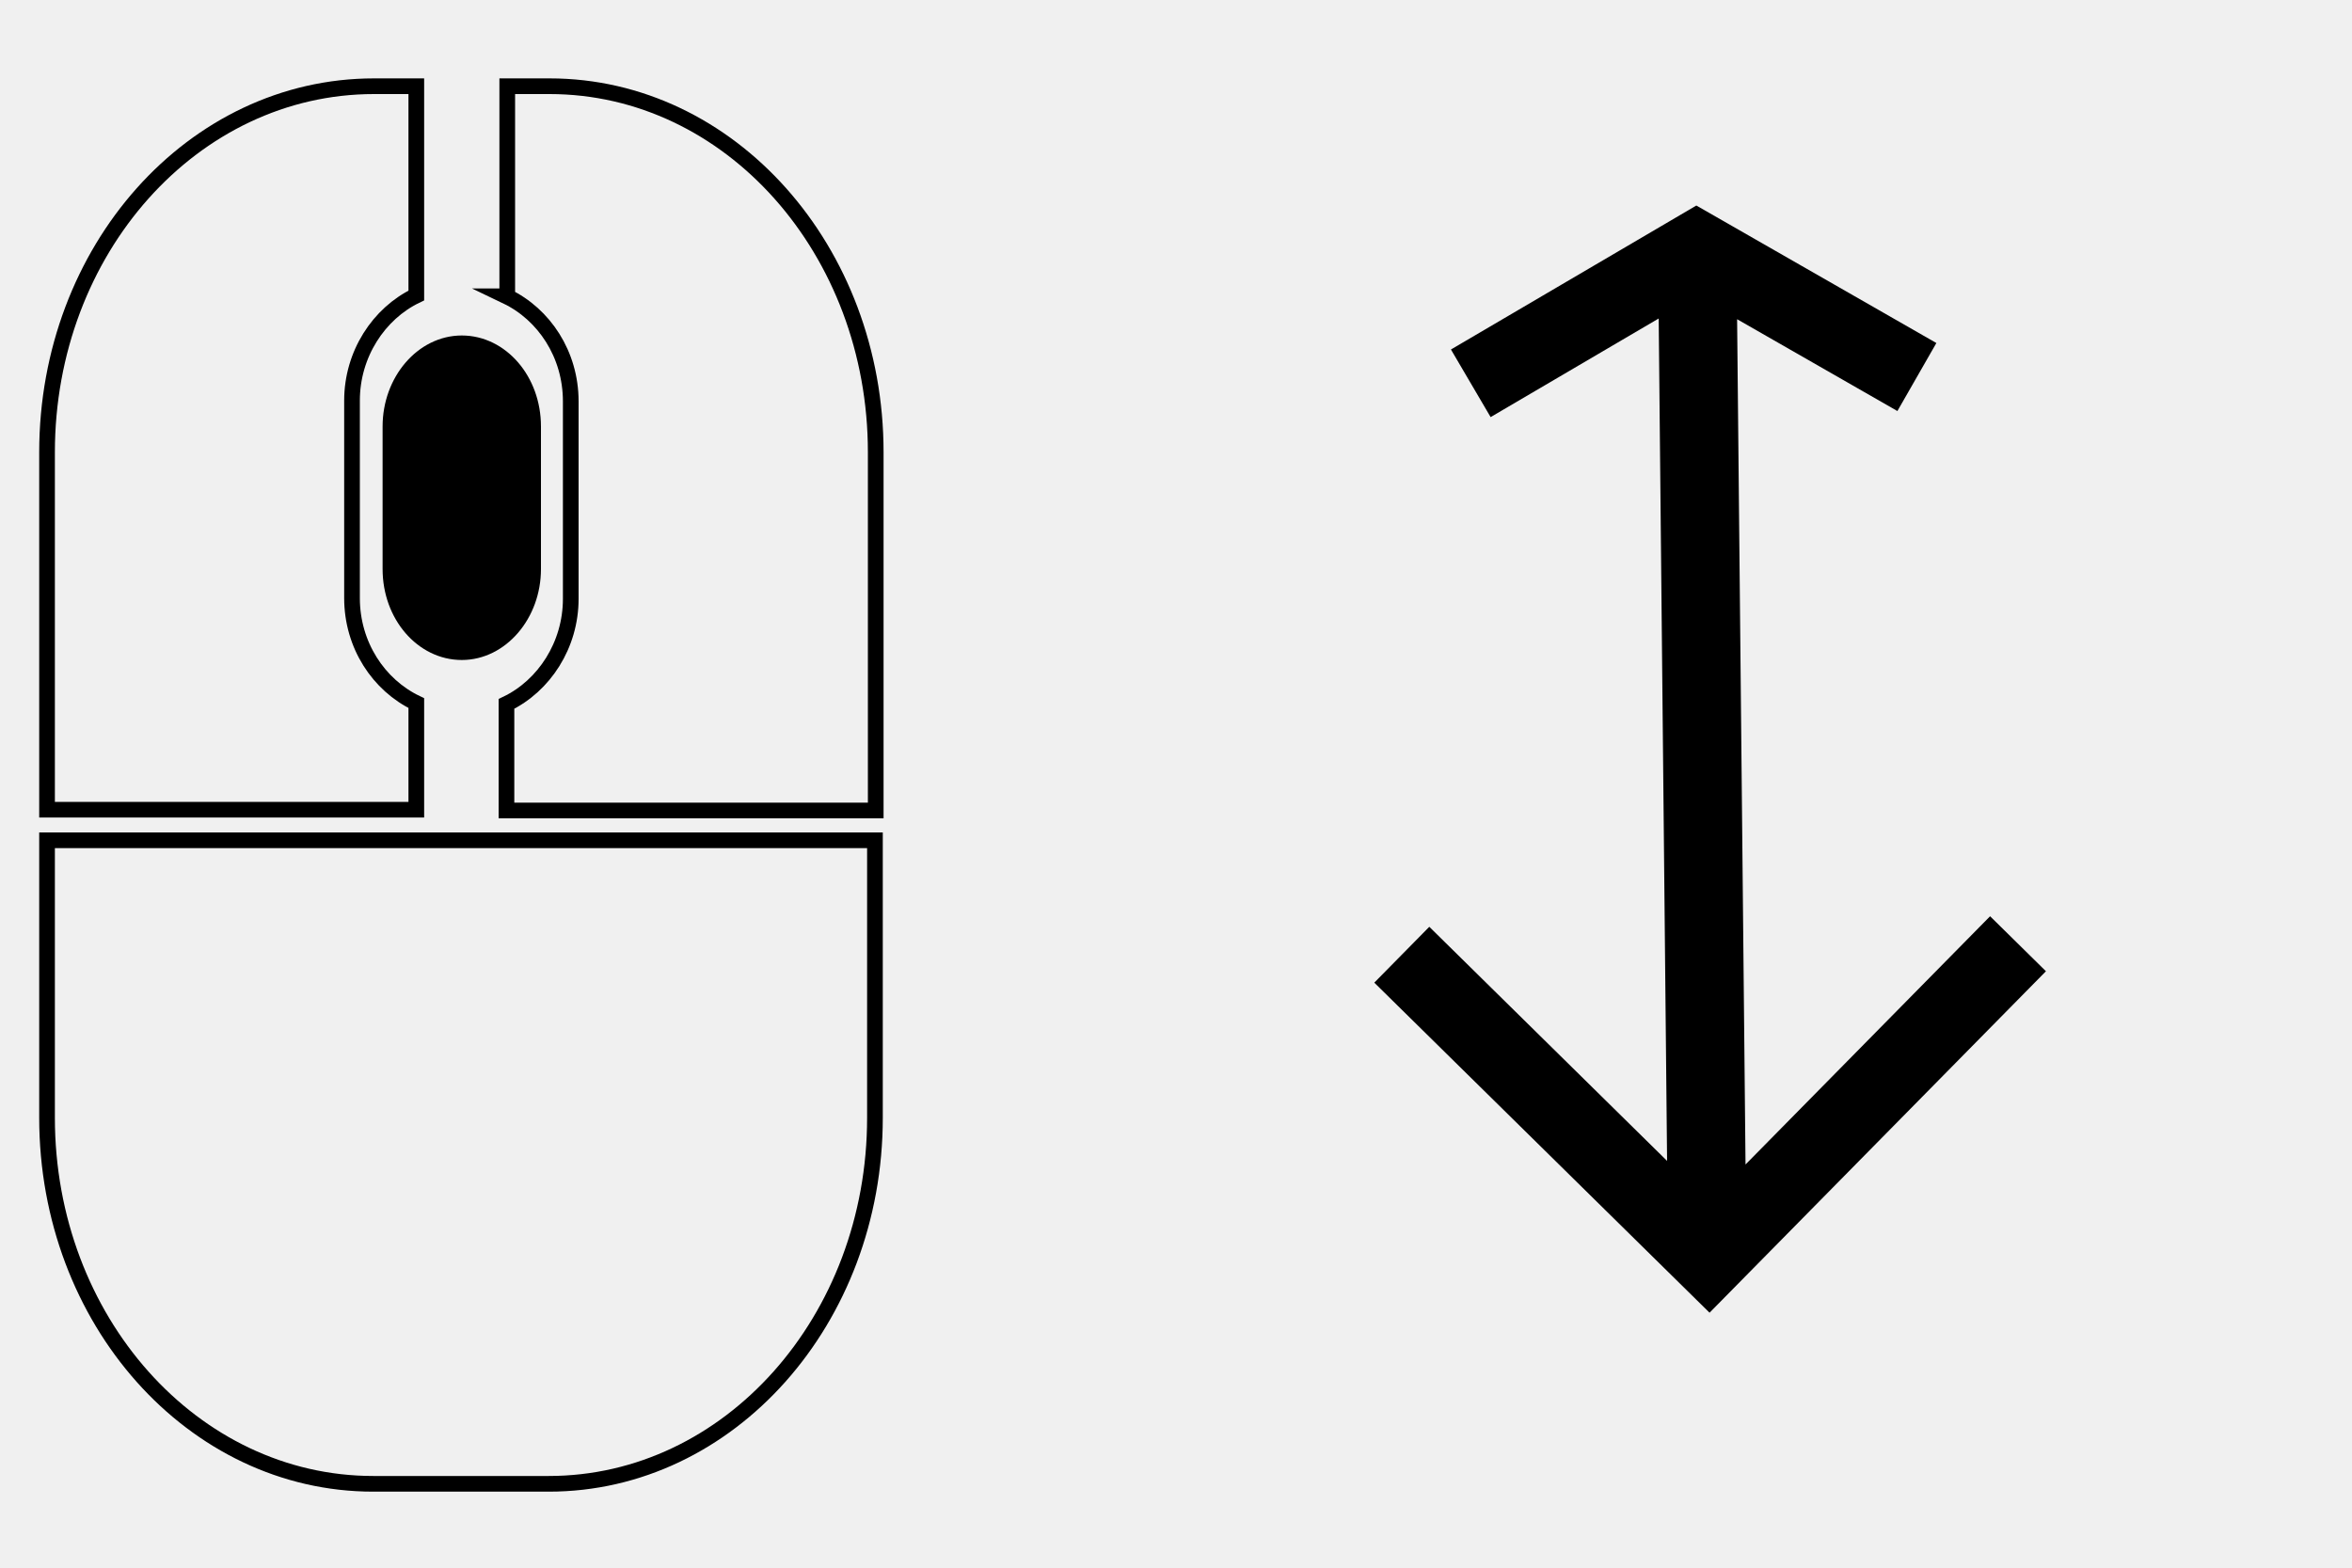
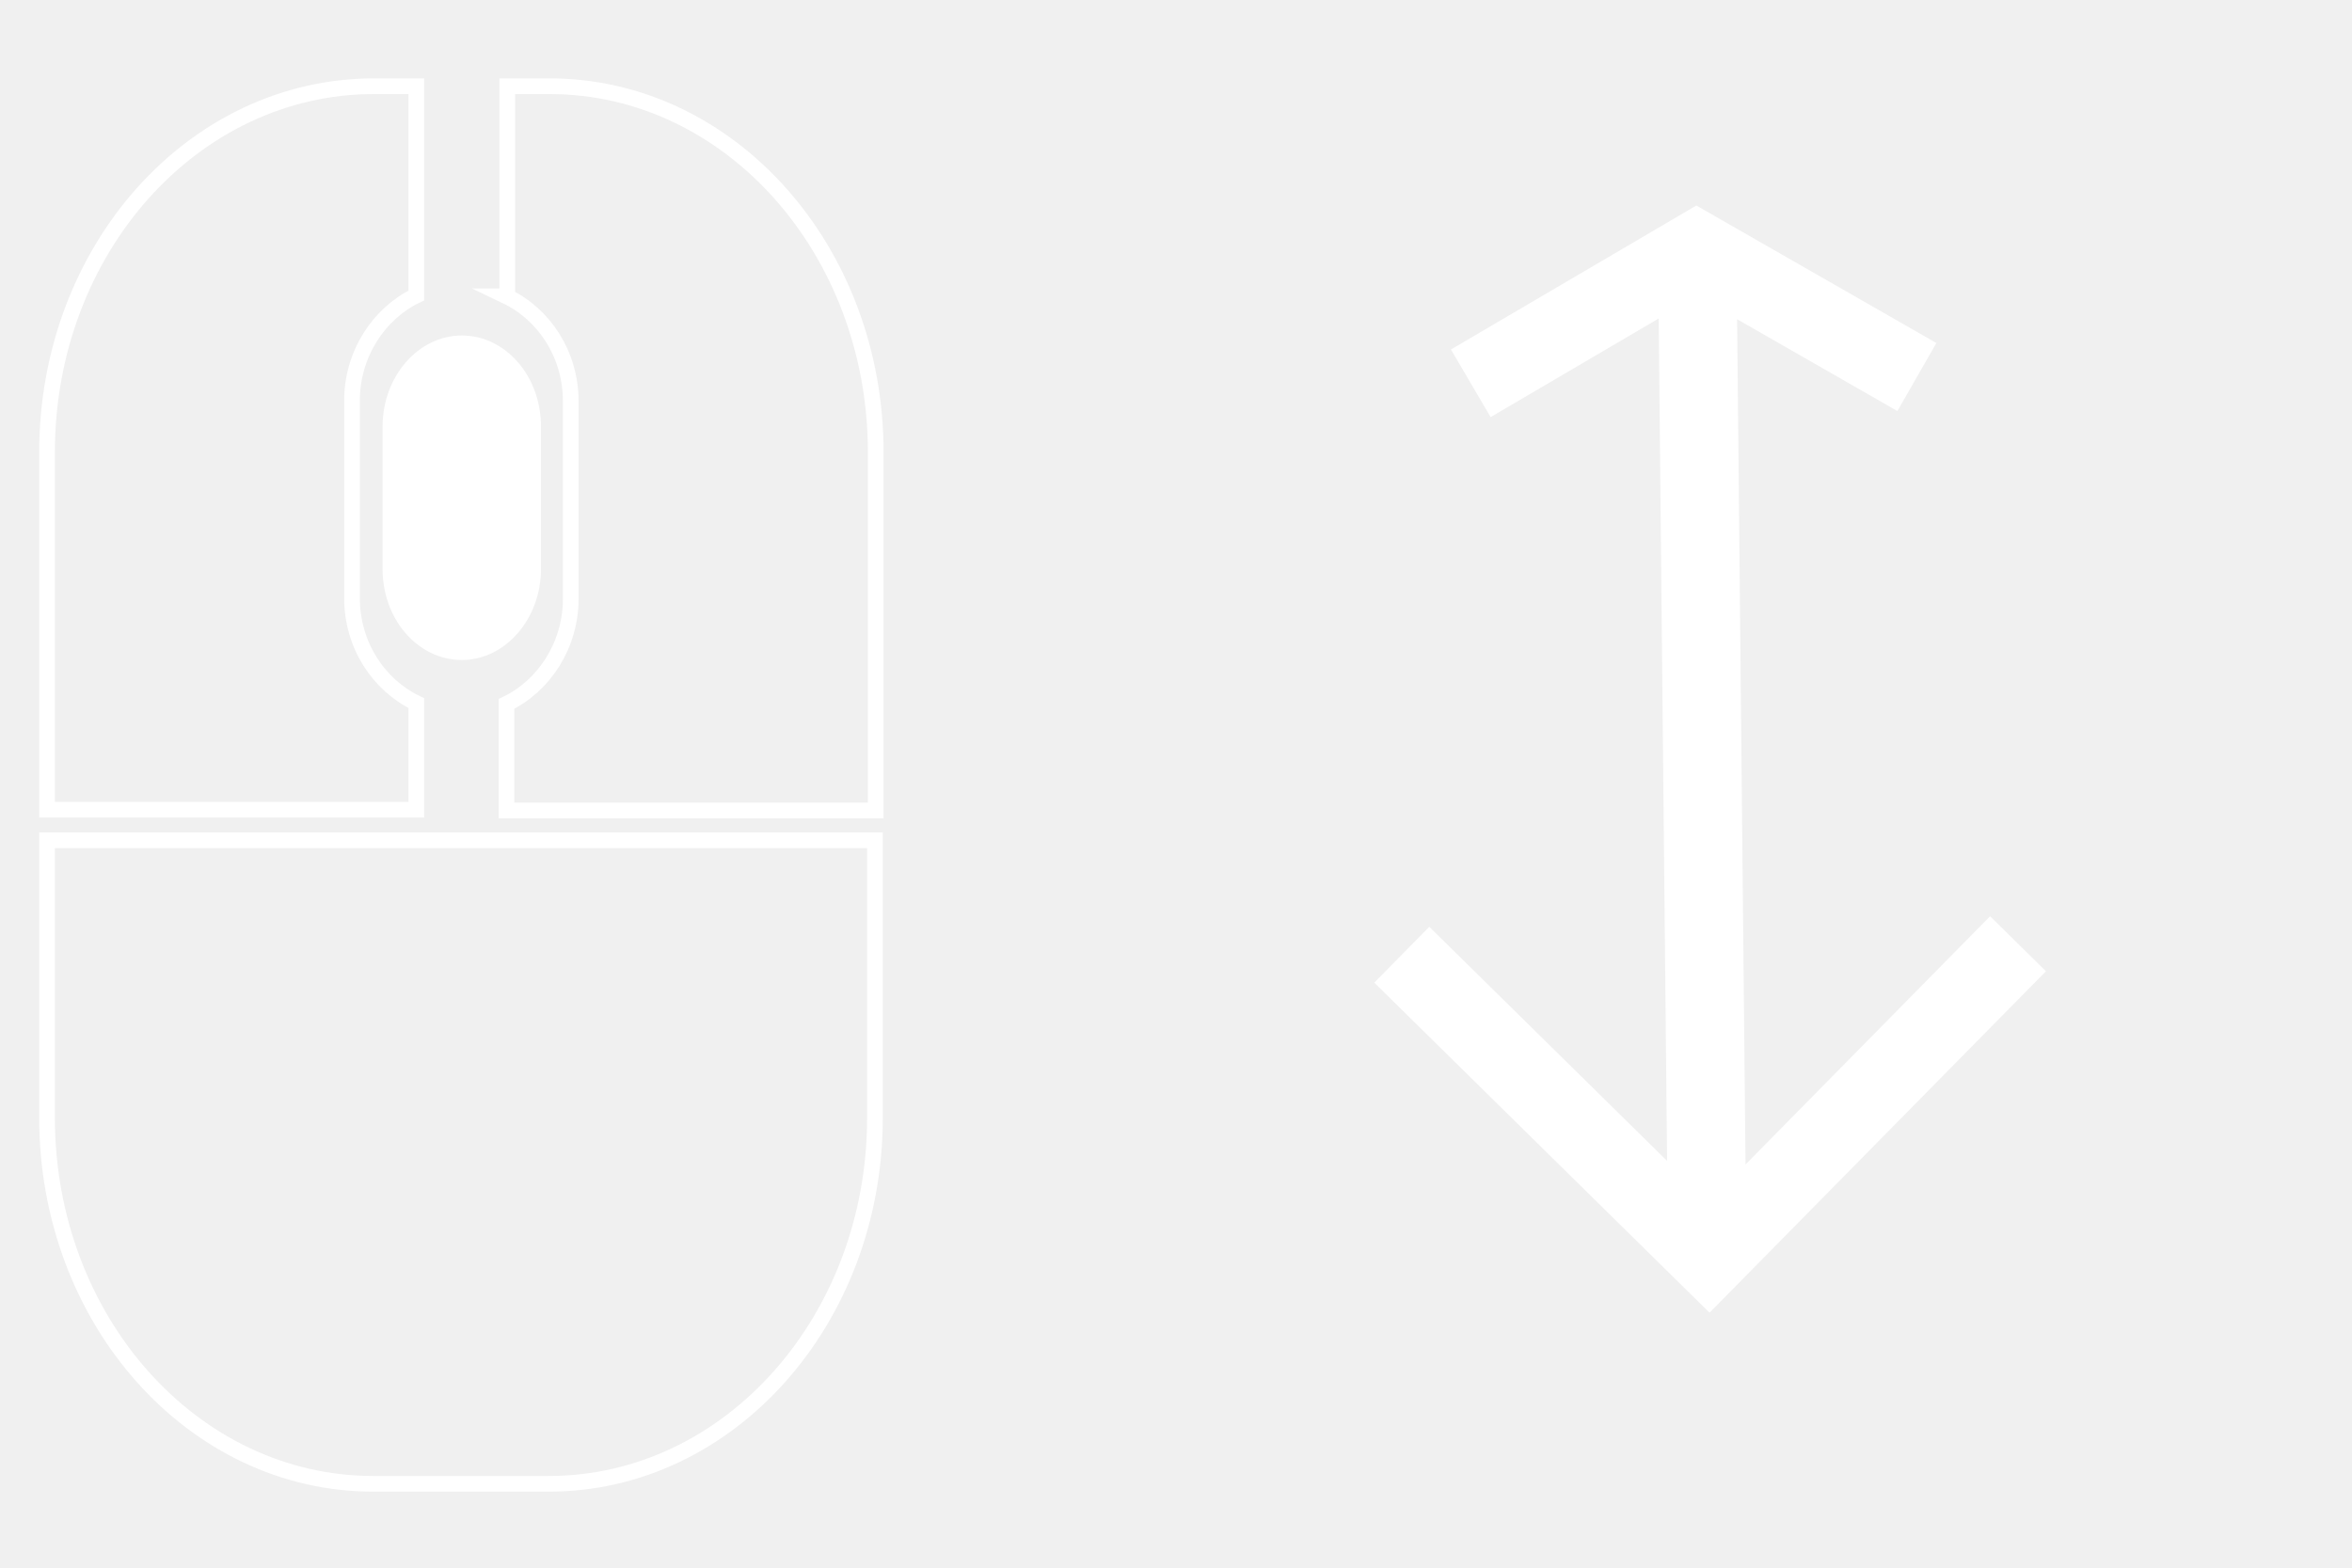
<svg xmlns="http://www.w3.org/2000/svg" version="1.1" x="0px" y="0px" viewBox="0 0 300 200" enable-background="new 0 0 300 200" xml:space="preserve">
+   <g id="BG" display="none">
+     <rect display="inline" width="300" height="199" />
+   </g>
  <g id="Mouse">
    <g id="Mouse_MMB">
-       <path stroke="#000000" stroke-width="2" stroke-miterlimit="10" d="M68,72.6c0,5.8-4.1,10.6-9.1,10.6l0,0c-5,0-9.1-4.7-9.1-10.6    V54.4c0-5.8,4.1-10.6,9.1-10.6l0,0c5,0,9.1,4.7,9.1,10.6V72.6z" />
+       <path fill="#FFFFFF" stroke="#FFFFFF" stroke-width="2" stroke-miterlimit="10" d="M68,72.6c0,5.8-4.1,10.6-9.1,10.6l0,0    c-5,0-9.1-4.7-9.1-10.6V54.4c0-5.8,4.1-10.6,9.1-10.6l0,0c5,0,9.1,4.7,9.1,10.6V72.6z" />
      <g>
-         <path fill="none" stroke="#000000" stroke-width="2" stroke-miterlimit="10" d="M64.6,37.8c4.8,2.3,8.2,7.4,8.2,13.4v25.2     c0,5.9-3.4,11.1-8.2,13.4v13.6h47.1V57.7c0-25.8-18.6-46.7-41.6-46.7h-5.4V37.8z" />
-         <path fill="none" stroke="#000000" stroke-width="2" stroke-miterlimit="10" d="M6,107.2v35.4c0,25.8,18.6,46.7,41.6,46.7h22.4     c23,0,41.6-20.9,41.6-46.7v-35.4H6z" />
-         <path fill="none" stroke="#000000" stroke-width="2" stroke-miterlimit="10" d="M53.1,103.3V89.7c-4.8-2.3-8.2-7.4-8.2-13.4V51.1     c0-5.9,3.4-11.1,8.2-13.4V11h-5.4C24.6,11,6,31.9,6,57.7v45.6H53.1z" />
+         <path fill="none" stroke="#FFFFFF" stroke-width="2" stroke-miterlimit="10" d="M64.6,37.8c4.8,2.3,8.2,7.4,8.2,13.4v25.2     c0,5.9-3.4,11.1-8.2,13.4v13.6h47.1V57.7c0-25.8-18.6-46.7-41.6-46.7h-5.4V37.8z" />
+         <path fill="none" stroke="#FFFFFF" stroke-width="2" stroke-miterlimit="10" d="M6,107.2v35.4c0,25.8,18.6,46.7,41.6,46.7h22.4     c23,0,41.6-20.9,41.6-46.7v-35.4H6z" />
+         <path fill="none" stroke="#FFFFFF" stroke-width="2" stroke-miterlimit="10" d="M53.1,103.3V89.7c-4.8-2.3-8.2-7.4-8.2-13.4V51.1     c0-5.9,3.4-11.1,8.2-13.4V11h-5.4C24.6,11,6,31.9,6,57.7v45.6H53.1z" />
      </g>
    </g>
    <g id="Mouse_LMB" display="none">
-       <path display="inline" fill="none" stroke="#000000" stroke-width="2" stroke-miterlimit="10" d="M68,72.6    c0,5.8-4.1,10.6-9.1,10.6l0,0c-5,0-9.1-4.7-9.1-10.6V54.4c0-5.8,4.1-10.6,9.1-10.6l0,0c5,0,9.1,4.7,9.1,10.6V72.6z" />
+       <path display="inline" fill="none" stroke="#FFFFFF" stroke-width="2" stroke-miterlimit="10" d="M68,72.6    c0,5.8-4.1,10.6-9.1,10.6l0,0c-5,0-9.1-4.7-9.1-10.6V54.4c0-5.8,4.1-10.6,9.1-10.6l0,0c5,0,9.1,4.7,9.1,10.6V72.6z" />
      <g display="inline">
-         <path fill="none" stroke="#000000" stroke-width="2" stroke-miterlimit="10" d="M64.6,37.8c4.8,2.3,8.2,7.4,8.2,13.4v25.2     c0,5.9-3.4,11.1-8.2,13.4v13.6h47.1V57.7c0-25.8-18.6-46.7-41.6-46.7h-5.4V37.8z" />
-         <path fill="none" stroke="#000000" stroke-width="2" stroke-miterlimit="10" d="M6,107.2v35.4c0,25.8,18.6,46.7,41.6,46.7h22.4     c23,0,41.6-20.9,41.6-46.7v-35.4H6z" />
-         <path fill="#020202" stroke="#000000" stroke-width="2" stroke-miterlimit="10" d="M53.1,103.3V89.7c-4.8-2.3-8.2-7.4-8.2-13.4     V51.1c0-5.9,3.4-11.1,8.2-13.4V11h-5.4C24.6,11,6,31.9,6,57.7v45.6H53.1z" />
+         <path fill="none" stroke="#FFFFFF" stroke-width="2" stroke-miterlimit="10" d="M64.6,37.8c4.8,2.3,8.2,7.4,8.2,13.4v25.2     c0,5.9-3.4,11.1-8.2,13.4v13.6h47.1V57.7c0-25.8-18.6-46.7-41.6-46.7h-5.4V37.8z" />
+         <path fill="none" stroke="#FFFFFF" stroke-width="2" stroke-miterlimit="10" d="M6,107.2v35.4c0,25.8,18.6,46.7,41.6,46.7h22.4     c23,0,41.6-20.9,41.6-46.7v-35.4H6z" />
+         <path fill="#FFFFFF" stroke="#FFFFFF" stroke-width="2" stroke-miterlimit="10" d="M53.1,103.3V89.7c-4.8-2.3-8.2-7.4-8.2-13.4     V51.1c0-5.9,3.4-11.1,8.2-13.4V11h-5.4C24.6,11,6,31.9,6,57.7v45.6H53.1z" />
      </g>
    </g>
    <g id="Mouse_RMB" display="none">
-       <path display="inline" fill="none" stroke="#000000" stroke-width="2" stroke-miterlimit="10" d="M68,72.6    c0,5.8-4.1,10.6-9.1,10.6l0,0c-5,0-9.1-4.7-9.1-10.6V54.4c0-5.8,4.1-10.6,9.1-10.6l0,0c5,0,9.1,4.7,9.1,10.6V72.6z" />
+       <path display="inline" fill="none" stroke="#FFFFFF" stroke-width="2" stroke-miterlimit="10" d="M68,72.6    c0,5.8-4.1,10.6-9.1,10.6l0,0c-5,0-9.1-4.7-9.1-10.6V54.4c0-5.8,4.1-10.6,9.1-10.6l0,0c5,0,9.1,4.7,9.1,10.6V72.6z" />
      <g display="inline">
-         <path stroke="#000000" stroke-width="2" stroke-miterlimit="10" d="M64.6,37.8c4.8,2.3,8.2,7.4,8.2,13.4v25.2     c0,5.9-3.4,11.1-8.2,13.4v13.6h47.1V57.7c0-25.8-18.6-46.7-41.6-46.7h-5.4V37.8z" />
-         <path fill="none" stroke="#000000" stroke-width="2" stroke-miterlimit="10" d="M6,107.2v35.4c0,25.8,18.6,46.7,41.6,46.7h22.4     c23,0,41.6-20.9,41.6-46.7v-35.4H6z" />
-         <path fill="none" stroke="#000000" stroke-width="2" stroke-miterlimit="10" d="M53.1,103.3V89.7c-4.8-2.3-8.2-7.4-8.2-13.4V51.1     c0-5.9,3.4-11.1,8.2-13.4V11h-5.4C24.6,11,6,31.9,6,57.7v45.6H53.1z" />
+         <path fill="#FFFFFF" stroke="#FFFFFF" stroke-width="2" stroke-miterlimit="10" d="M64.6,37.8c4.8,2.3,8.2,7.4,8.2,13.4v25.2     c0,5.9-3.4,11.1-8.2,13.4v13.6h47.1V57.7c0-25.8-18.6-46.7-41.6-46.7h-5.4V37.8z" />
+         <path fill="none" stroke="#FFFFFF" stroke-width="2" stroke-miterlimit="10" d="M6,107.2v35.4c0,25.8,18.6,46.7,41.6,46.7h22.4     c23,0,41.6-20.9,41.6-46.7v-35.4H6z" />
+         <path fill="none" stroke="#FFFFFF" stroke-width="2" stroke-miterlimit="10" d="M53.1,103.3V89.7c-4.8-2.3-8.2-7.4-8.2-13.4V51.1     c0-5.9,3.4-11.1,8.2-13.4V11h-5.4C24.6,11,6,31.9,6,57.7v45.6H53.1z" />
      </g>
    </g>
  </g>
  <g id="Icons">
-     <path id="rotate" display="none" fill="none" stroke="#000000" stroke-width="10" stroke-miterlimit="10" d="M212.9,35.3   c35,0,63.4,28.4,63.4,63.4s-28.4,63.4-63.4,63.4s-63.4-28.4-63.4-63.4c0-12.4,3.5-23.9,9.6-33.6 M173.1,97.3l-12.8-34l-35,13.2" />
-     <path id="Zoom" fill="none" stroke="#000000" stroke-width="10" stroke-miterlimit="10" d="M216.5,33.8l1.2,120.5 M187.6,48.9   L216.4,32l28.1,16.1 M257.4,120.4l-39.4,40l-39.2-38.6" />
+     <path id="rotate" display="none" fill="none" stroke="#FFFFFF" stroke-width="10" stroke-miterlimit="10" d="M212.9,35.3   c35,0,63.4,28.4,63.4,63.4s-28.4,63.4-63.4,63.4s-63.4-28.4-63.4-63.4c0-12.4,3.5-23.9,9.6-33.6 M173.1,97.3l-12.8-34l-35,13.2" />
+     <path id="Zoom" fill="none" stroke="#FFFFFF" stroke-width="10" stroke-miterlimit="10" d="M216.5,33.8l1.2,120.5 M187.6,48.9   L216.4,32l28.1,16.1 M257.4,120.4l-39.4,40l-39.2-38.6" />
    <g id="Brush" display="none">
-       <path display="inline" fill="none" stroke="#000000" stroke-width="2" stroke-linejoin="round" stroke-miterlimit="10" d="    M217.7,116.3c15.4,14.8,12.4,23.2,34.7,36" />
+       <path display="inline" fill="none" stroke="#FFFFFF" stroke-width="2" stroke-linejoin="round" stroke-miterlimit="10" d="    M217.7,116.3c15.4,14.8,12.4,23.2,34.7,36" />
      <g display="inline">
-         <path fill-rule="evenodd" clip-rule="evenodd" fill="none" d="M146.9,35.3c12.9,12.8,39.5,58.2,44.5,59.8     c17.3,21.8,6.3,53.8,55,62.1l29.6-9.2c-27-24.5-24-53.2-50.9-70.1c-2.1-4.9-11.6-16.5-34.5-45.3" />
-         <path fill="none" stroke="#000000" stroke-width="6" stroke-linejoin="round" stroke-miterlimit="10" d="M146.9,35.3     c12.9,12.8,41.3,55.6,44.5,59.8c-4.3,26.8,45,58.4,55,62.1c10,3.7,36.7,5,36.7,5s-10-12-13.3-18c-3.3-6-17.8-49.4-44.7-66.3     c-2.1-4.9-11.6-16.5-34.5-45.3" />
+         <path fill="none" stroke="#FFFFFF" stroke-width="6" stroke-linejoin="round" stroke-miterlimit="10" d="M146.9,35.3     c12.9,12.8,41.3,55.6,44.5,59.8c-4.3,26.8,45,58.4,55,62.1c10,3.7,36.7,5,36.7,5s-10-12-13.3-18c-3.3-6-17.8-49.4-44.7-66.3     c-2.1-4.9-11.6-16.5-34.5-45.3" />
      </g>
-       <path display="inline" fill="none" stroke="#000000" stroke-width="2" stroke-miterlimit="10" d="M197.7,91c0,0,18-1.3,21.7-9" />
+       <path display="inline" fill="none" stroke="#FFFFFF" stroke-width="2" stroke-miterlimit="10" d="M197.7,91c0,0,18-1.3,21.7-9" />
    </g>
    <g id="Move" display="none">
-       <path id="Zoom_2_" display="inline" fill="none" stroke="#000000" stroke-width="10" stroke-miterlimit="10" d="M217,35v123     M190.4,58.5L216.9,32l25.7,25.7 M243.6,137.1l-26.5,26.4l-25.7-25.7" />
-       <path id="Zoom_1_" display="inline" fill="none" stroke="#000000" stroke-width="10" stroke-miterlimit="10" d="M280,98H157     M256.3,71.2l26.4,26.5L257,123.3 M177.7,124.3l-26.4-26.5L177,72.2" />
+       <path id="Zoom_2_" display="inline" fill="none" stroke="#FFFFFF" stroke-width="10" stroke-miterlimit="10" d="M217,35v123     M190.4,58.5L216.9,32l25.7,25.7 M243.6,137.1l-26.5,26.4l-25.7-25.7" />
+       <path id="Zoom_1_" display="inline" fill="none" stroke="#FFFFFF" stroke-width="10" stroke-miterlimit="10" d="M280,98H157     M256.3,71.2l26.4,26.5L257,123.3 M177.7,124.3l-26.4-26.5L177,72.2" />
    </g>
  </g>
</svg>
